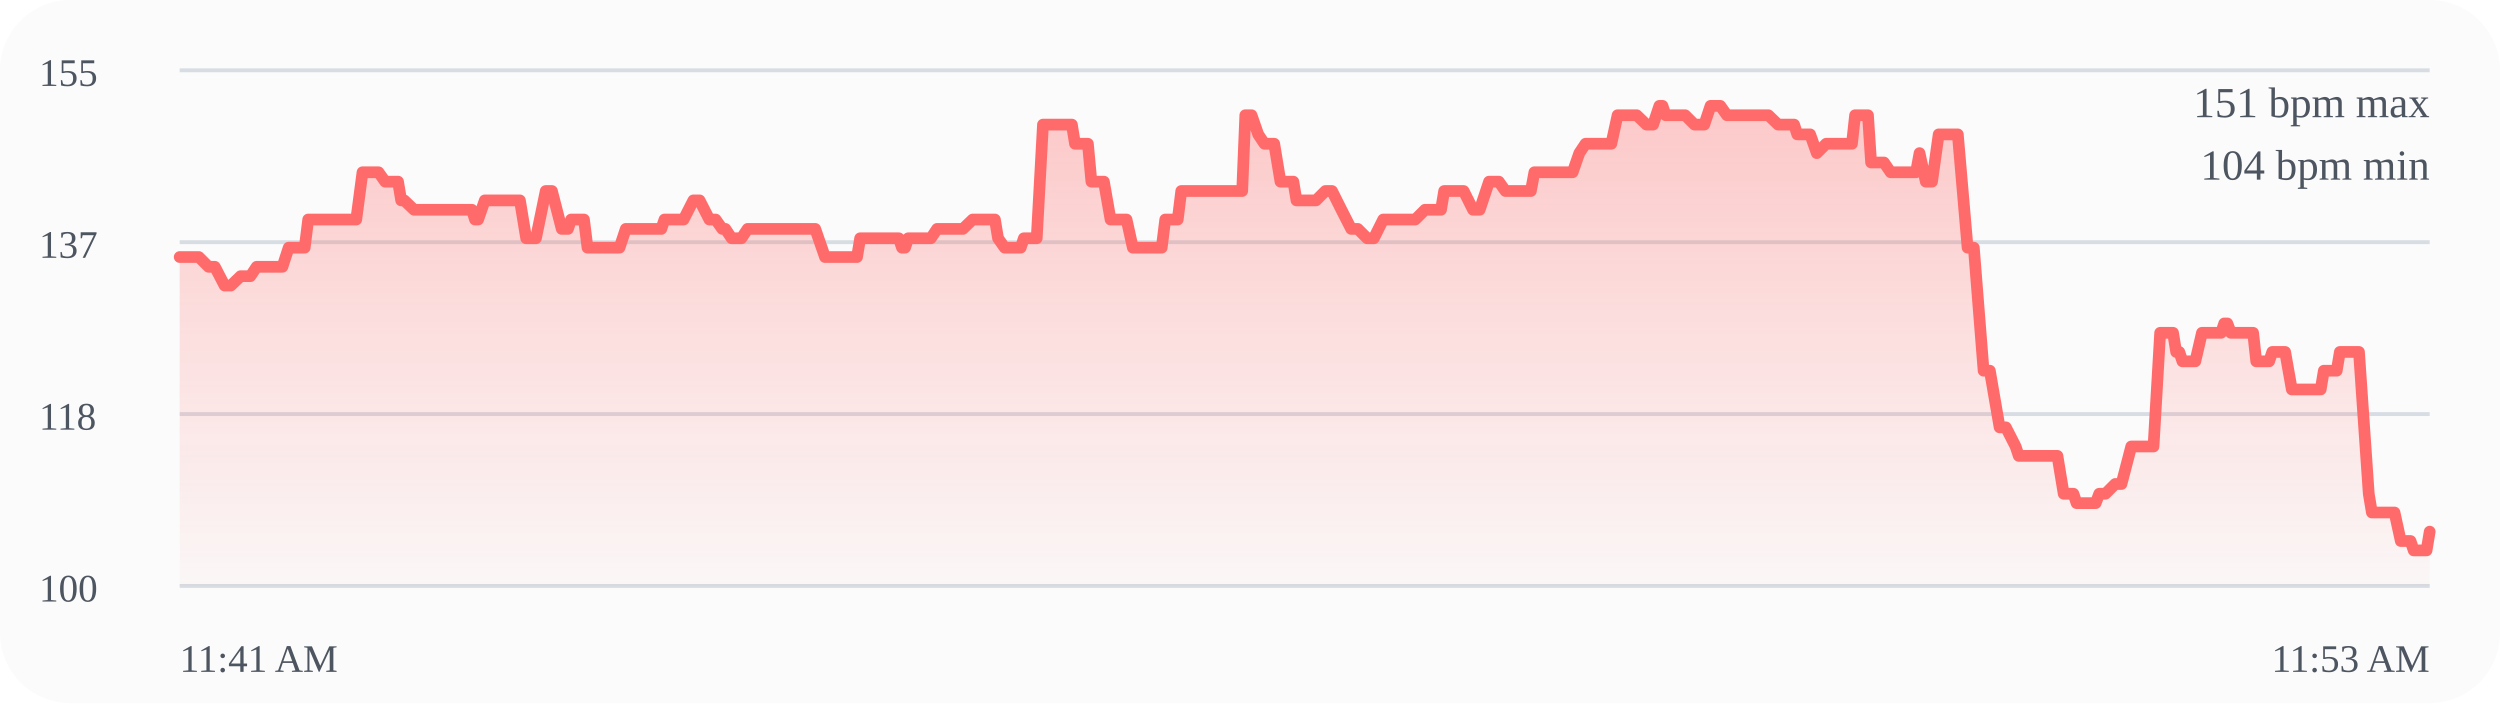
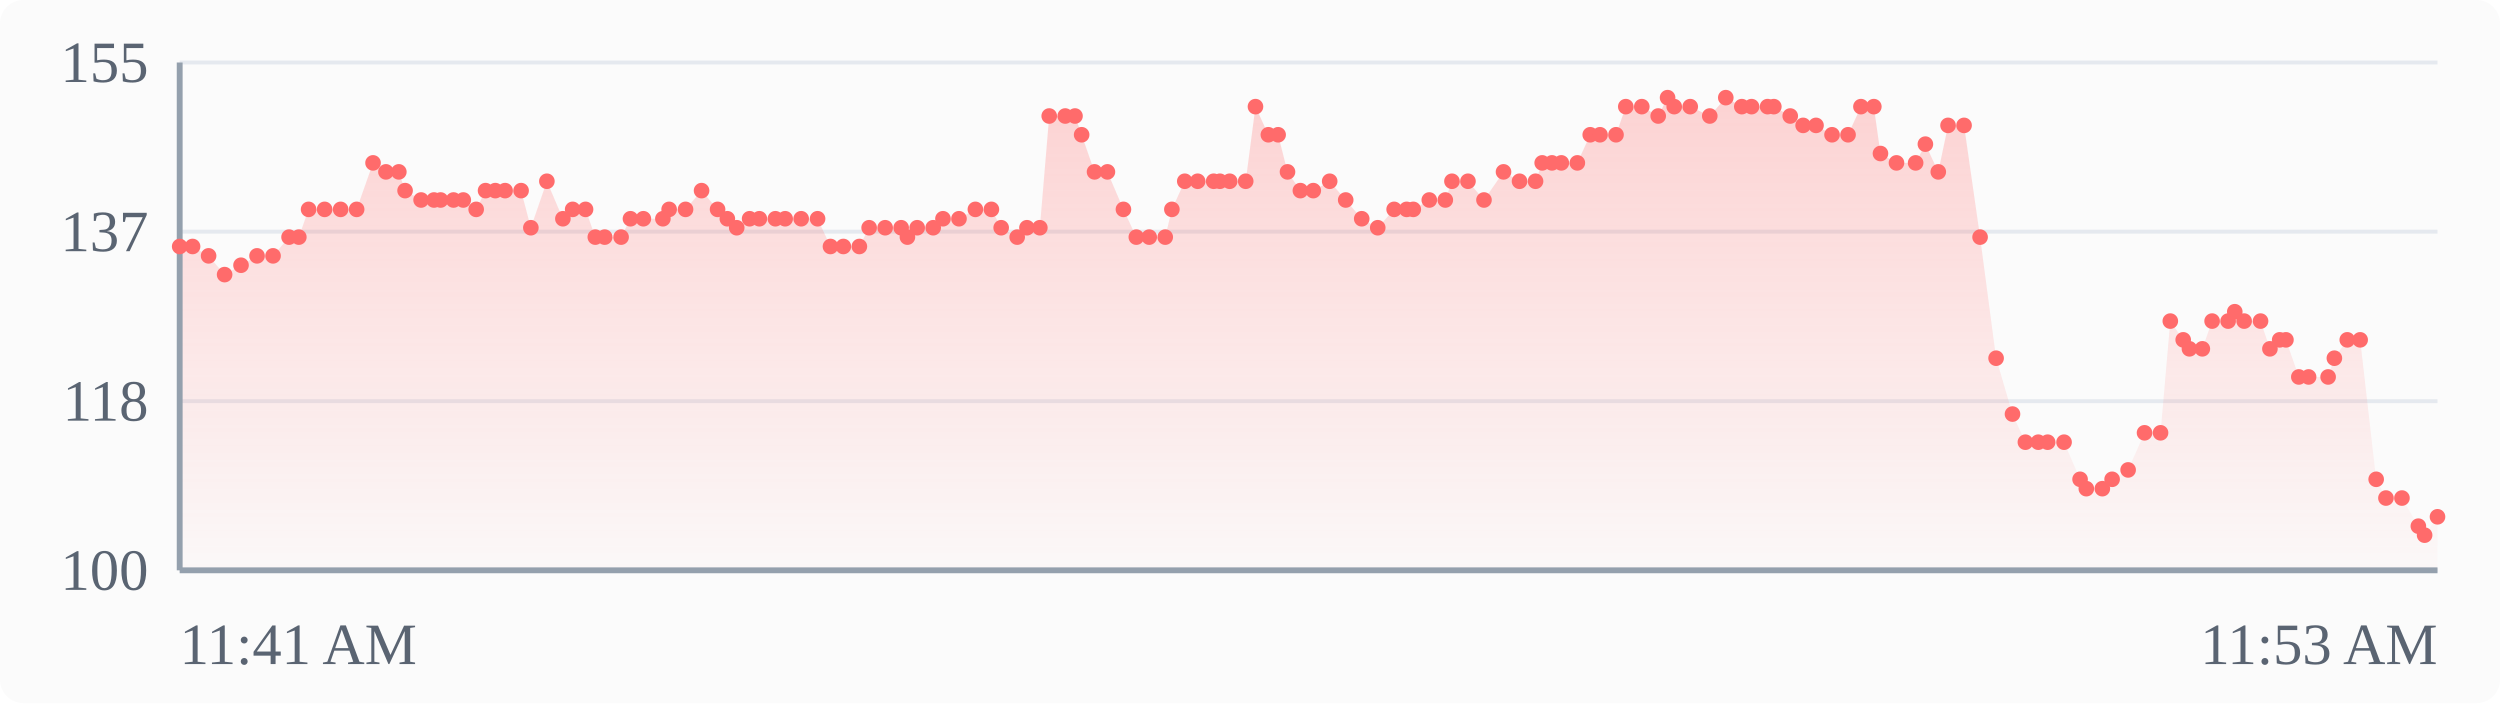
- <svg xmlns="http://www.w3.org/2000/svg" viewBox="0 0 640 180" role="img" aria-label="Heart Rate chart">
+ <svg xmlns="http://www.w3.org/2000/svg" viewBox="0 0 640 180" role="img" aria-label="Heart Rate chart, max 151 · min 104 bpm" data-range="max 151 · min 104 bpm">
  <defs>
    <linearGradient id="heart-rate-fill" x1="0" x2="0" y1="0" y2="1">
-       <stop offset="0%" stop-color="#ff6b6b" stop-opacity="0.35" />
-       <stop offset="100%" stop-color="#ff6b6b" stop-opacity="0.03" />
+       <stop offset="0%" stop-color="#ff6b6b" stop-opacity="0.28" />
+       <stop offset="100%" stop-color="#ff6b6b" stop-opacity="0.02" />
    </linearGradient>
  </defs>
-   <rect x="0" y="0" width="640" height="180" rx="18" fill="#fbfbfb" fill-opacity="1" />
-   <line x1="46" y1="18.0" x2="622" y2="18.0" stroke="#d7dde3" stroke-width="1" />
-   <text x="10" y="22.0" fill="#4d5560" font-size="10" font-family="inherit">155</text>
-   <line x1="46" y1="62.0" x2="622" y2="62.0" stroke="#d7dde3" stroke-width="1" />
-   <text x="10" y="66.0" fill="#4d5560" font-size="10" font-family="inherit">137</text>
-   <line x1="46" y1="106.0" x2="622" y2="106.0" stroke="#d7dde3" stroke-width="1" />
-   <text x="10" y="110.0" fill="#4d5560" font-size="10" font-family="inherit">118</text>
-   <line x1="46" y1="150.0" x2="622" y2="150.0" stroke="#d7dde3" stroke-width="1" />
-   <text x="10" y="154.0" fill="#4d5560" font-size="10" font-family="inherit">100</text>
-   <polygon points="46,150 46.0,65.8 46.8,65.8 49.3,65.8 50.9,65.8 53.4,68.3 55.0,68.3 57.5,73.1 59.1,73.1 61.6,70.7 64.1,70.7 65.7,68.3 68.2,68.3 69.8,68.3 72.3,68.3 73.9,63.4 75.6,63.4 76.4,63.4 78.0,63.4 78.9,56.2 80.5,56.2 83.0,56.2 84.6,56.2 87.1,56.2 88.7,56.2 91.2,56.2 92.8,44.1 95.3,44.1 96.9,44.1 98.6,46.5 99.4,46.5 101.9,46.5 102.7,51.3 103.5,51.3 106.0,53.7 107.6,53.7 110.1,53.7 110.9,53.7 111.7,53.7 112.6,53.7 114.2,53.7 115.8,53.7 116.7,53.7 118.3,53.7 120.8,53.7 121.6,56.2 122.4,56.2 124.1,51.3 124.9,51.3 126.5,51.3 128.2,51.3 129.0,51.3 130.6,51.3 133.1,51.3 134.7,61.0 135.6,61.0 137.2,61.0 139.7,48.9 141.3,48.9 143.8,58.6 145.4,58.6 146.2,56.2 147.9,56.2 149.5,56.2 150.4,63.4 152.0,63.4 152.8,63.4 154.5,63.4 156.1,63.4 158.6,63.4 160.2,58.6 161.0,58.6 162.7,58.6 164.3,58.6 166.8,58.6 169.3,58.6 170.1,56.2 170.9,56.2 173.4,56.2 175.0,56.2 177.5,51.3 179.1,51.3 181.6,56.2 183.2,56.2 184.9,58.6 185.7,58.6 187.3,61.0 188.2,61.0 189.8,61.0 191.4,58.6 192.3,58.6 193.9,58.6 196.4,58.6 198.0,58.6 199.7,58.6 200.5,58.6 202.1,58.6 204.6,58.6 207.0,58.6 208.7,58.6 211.2,65.8 212.0,65.8 212.8,65.8 215.3,65.8 216.9,65.8 219.4,65.8 220.2,61.0 221.8,61.0 223.5,61.0 225.9,61.0 227.6,61.0 230.1,61.0 230.9,63.4 231.7,63.4 232.5,61.0 234.2,61.0 235.8,61.0 238.3,61.0 239.9,58.6 240.7,58.6 242.4,58.6 244.8,58.6 246.5,58.6 249.0,56.2 250.6,56.2 253.1,56.2 254.7,56.2 255.5,61.0 257.2,63.4 259.6,63.4 261.3,63.4 262.1,61.0 263.7,61.0 265.4,61.0 267.0,31.9 267.9,31.9 269.5,31.9 272.0,31.9 273.6,31.9 274.4,31.9 275.2,36.8 276.1,36.8 278.5,36.8 279.4,46.5 280.2,46.5 282.6,46.5 284.3,56.2 286.8,56.2 288.4,56.2 290.0,63.4 290.9,63.4 293.3,63.4 295.0,63.4 297.4,63.4 298.3,56.2 299.1,56.2 301.5,56.2 302.4,48.9 303.2,48.9 305.7,48.9 307.3,48.9 309.8,48.9 310.6,48.9 311.4,48.9 312.2,48.9 313.9,48.9 316.3,48.9 318.0,48.9 318.8,29.5 320.4,29.5 322.1,34.4 323.7,36.8 324.6,36.8 326.2,36.8 327.8,46.5 328.7,46.5 331.1,46.5 331.9,51.3 332.8,51.3 335.2,51.3 336.9,51.3 339.3,48.9 341.0,48.9 343.4,53.7 345.9,58.6 347.6,58.6 350.0,61.0 351.7,61.0 354.1,56.2 355.8,56.2 358.2,56.2 359.1,56.2 359.9,56.2 360.7,56.2 362.3,56.2 364.8,53.7 366.5,53.7 368.9,53.7 369.7,48.9 370.6,48.9 373.0,48.9 374.7,48.9 377.1,53.7 378.8,53.7 381.2,46.5 383.7,46.5 385.4,48.9 387.8,48.9 389.5,48.9 391.9,48.9 392.8,44.1 393.6,44.1 395.2,44.1 396.0,44.1 397.7,44.1 398.5,44.1 400.1,44.1 402.6,44.1 404.3,39.2 405.9,36.8 406.7,36.8 408.4,36.8 410.8,36.8 412.5,36.8 414.1,29.5 414.9,29.5 417.4,29.5 419.0,29.5 421.5,31.9 423.2,31.9 424.8,27.1 425.6,27.1 426.4,29.5 427.3,29.5 429.7,29.5 431.4,29.5 433.8,31.9 436.3,31.9 437.9,27.1 440.4,27.1 442.1,29.5 444.5,29.5 446.2,29.5 447.0,29.5 448.6,29.5 451.1,29.5 451.9,29.5 452.7,29.5 455.2,31.9 456.8,31.9 459.3,31.9 460.1,34.4 461.0,34.4 463.4,34.4 465.1,39.2 467.5,36.8 470.0,36.8 471.6,36.8 474.1,36.8 474.9,29.5 475.7,29.5 478.2,29.5 479.0,41.6 479.8,41.6 482.3,41.6 484.0,44.1 486.4,44.1 488.9,44.1 490.5,44.1 491.4,39.2 493.0,46.5 494.6,46.5 496.3,34.4 497.1,34.4 498.7,34.4 501.2,34.4 503.7,63.4 505.3,63.4 507.8,94.9 509.4,94.9 511.9,109.4 513.5,109.4 516.0,114.3 516.8,116.7 517.6,116.7 520.1,116.7 521.8,116.7 522.6,116.7 524.2,116.7 526.7,116.7 528.3,126.4 530.8,126.4 531.6,128.8 532.4,128.8 534.9,128.8 536.5,128.8 537.4,126.4 539.0,126.4 541.5,123.9 543.1,123.9 545.6,114.3 547.2,114.3 549.7,114.3 551.3,114.3 553.0,85.2 553.8,85.2 556.3,85.2 557.1,90.1 557.9,90.1 558.7,92.5 560.4,92.5 562.0,92.5 563.7,85.2 564.5,85.2 566.1,85.2 568.6,85.2 569.4,82.8 570.2,82.8 571.1,85.2 572.7,85.2 575.2,85.2 576.8,85.2 577.6,92.5 579.3,92.5 580.9,92.5 581.7,90.1 582.6,90.1 583.4,90.1 585.0,90.1 586.7,99.7 587.5,99.7 589.1,99.7 591.6,99.7 594.1,99.7 594.9,94.9 595.7,94.9 598.2,94.9 599.0,90.1 599.8,90.1 602.3,90.1 603.9,90.1 606.4,126.4 607.2,131.2 608.9,131.2 610.5,131.2 613.0,131.2 614.6,138.5 617.1,138.5 617.9,140.9 618.7,140.9 621.2,140.9 622.0,136.1 622,150" fill="url(#heart-rate-fill)" />
-   <polyline points="46.0,65.8 46.8,65.8 49.3,65.8 50.9,65.8 53.4,68.3 55.0,68.3 57.5,73.1 59.1,73.1 61.6,70.7 64.1,70.7 65.7,68.3 68.2,68.3 69.8,68.3 72.3,68.3 73.9,63.4 75.6,63.4 76.4,63.4 78.0,63.4 78.9,56.2 80.5,56.2 83.0,56.2 84.6,56.2 87.1,56.2 88.7,56.2 91.2,56.2 92.8,44.1 95.3,44.1 96.9,44.1 98.6,46.5 99.4,46.5 101.9,46.5 102.7,51.3 103.5,51.3 106.0,53.7 107.6,53.7 110.1,53.7 110.9,53.7 111.7,53.7 112.6,53.7 114.2,53.7 115.8,53.7 116.7,53.7 118.3,53.7 120.8,53.7 121.6,56.2 122.4,56.2 124.1,51.3 124.9,51.3 126.5,51.3 128.2,51.3 129.0,51.3 130.6,51.3 133.1,51.3 134.7,61.0 135.6,61.0 137.2,61.0 139.7,48.9 141.3,48.9 143.8,58.6 145.4,58.6 146.2,56.2 147.9,56.2 149.5,56.2 150.4,63.4 152.0,63.4 152.8,63.4 154.5,63.4 156.1,63.4 158.6,63.4 160.2,58.6 161.0,58.6 162.7,58.6 164.3,58.6 166.8,58.6 169.3,58.6 170.1,56.2 170.9,56.2 173.4,56.2 175.0,56.2 177.5,51.3 179.1,51.3 181.6,56.2 183.2,56.2 184.9,58.6 185.7,58.6 187.3,61.0 188.2,61.0 189.8,61.0 191.4,58.6 192.3,58.6 193.9,58.6 196.4,58.6 198.0,58.6 199.7,58.6 200.5,58.6 202.1,58.6 204.6,58.6 207.0,58.6 208.7,58.6 211.2,65.8 212.0,65.8 212.8,65.8 215.3,65.8 216.9,65.8 219.4,65.8 220.2,61.0 221.8,61.0 223.5,61.0 225.9,61.0 227.6,61.0 230.1,61.0 230.9,63.4 231.7,63.4 232.5,61.0 234.2,61.0 235.8,61.0 238.3,61.0 239.9,58.6 240.7,58.6 242.4,58.6 244.8,58.6 246.5,58.6 249.0,56.2 250.6,56.2 253.1,56.2 254.7,56.2 255.5,61.0 257.2,63.4 259.6,63.4 261.3,63.4 262.1,61.0 263.7,61.0 265.4,61.0 267.0,31.9 267.9,31.9 269.5,31.9 272.0,31.9 273.6,31.9 274.4,31.9 275.2,36.8 276.1,36.8 278.5,36.8 279.4,46.5 280.2,46.5 282.6,46.5 284.3,56.2 286.8,56.2 288.4,56.2 290.0,63.4 290.9,63.4 293.3,63.4 295.0,63.4 297.4,63.4 298.3,56.2 299.1,56.2 301.5,56.2 302.4,48.9 303.2,48.9 305.7,48.9 307.3,48.9 309.8,48.9 310.6,48.9 311.4,48.9 312.2,48.9 313.9,48.9 316.3,48.9 318.0,48.9 318.8,29.5 320.4,29.5 322.1,34.4 323.7,36.8 324.6,36.8 326.2,36.8 327.8,46.5 328.7,46.5 331.1,46.5 331.9,51.3 332.8,51.3 335.2,51.3 336.9,51.3 339.3,48.9 341.0,48.9 343.4,53.7 345.9,58.6 347.6,58.6 350.0,61.0 351.7,61.0 354.1,56.2 355.8,56.2 358.2,56.2 359.1,56.2 359.9,56.2 360.7,56.2 362.3,56.2 364.8,53.7 366.5,53.7 368.9,53.7 369.7,48.9 370.6,48.9 373.0,48.9 374.7,48.9 377.1,53.7 378.8,53.7 381.2,46.5 383.7,46.5 385.4,48.9 387.8,48.9 389.5,48.9 391.9,48.9 392.8,44.1 393.6,44.1 395.2,44.1 396.0,44.1 397.7,44.1 398.5,44.1 400.1,44.1 402.6,44.1 404.3,39.2 405.9,36.8 406.7,36.8 408.4,36.8 410.8,36.8 412.5,36.8 414.1,29.5 414.9,29.5 417.4,29.5 419.0,29.5 421.5,31.9 423.2,31.9 424.8,27.1 425.6,27.1 426.4,29.5 427.3,29.5 429.7,29.5 431.4,29.5 433.8,31.9 436.3,31.9 437.9,27.1 440.4,27.1 442.1,29.5 444.5,29.5 446.2,29.5 447.0,29.5 448.6,29.5 451.1,29.5 451.9,29.5 452.7,29.5 455.2,31.9 456.8,31.9 459.3,31.9 460.1,34.4 461.0,34.4 463.4,34.4 465.1,39.2 467.5,36.8 470.0,36.8 471.6,36.8 474.1,36.8 474.9,29.5 475.7,29.5 478.2,29.5 479.0,41.6 479.8,41.6 482.3,41.6 484.0,44.1 486.4,44.1 488.9,44.1 490.5,44.1 491.4,39.2 493.0,46.5 494.6,46.5 496.3,34.4 497.1,34.4 498.7,34.4 501.2,34.4 503.7,63.4 505.3,63.4 507.8,94.9 509.4,94.9 511.9,109.4 513.5,109.4 516.0,114.3 516.8,116.7 517.6,116.7 520.1,116.7 521.8,116.7 522.6,116.7 524.2,116.7 526.7,116.7 528.3,126.4 530.8,126.4 531.6,128.8 532.4,128.8 534.9,128.8 536.5,128.8 537.4,126.4 539.0,126.4 541.5,123.9 543.1,123.9 545.6,114.3 547.2,114.3 549.7,114.3 551.3,114.3 553.0,85.2 553.8,85.2 556.3,85.2 557.1,90.1 557.9,90.1 558.7,92.5 560.4,92.5 562.0,92.5 563.7,85.2 564.5,85.2 566.1,85.2 568.6,85.2 569.4,82.8 570.2,82.8 571.1,85.2 572.7,85.2 575.2,85.2 576.8,85.2 577.6,92.5 579.3,92.5 580.9,92.5 581.7,90.1 582.6,90.1 583.4,90.1 585.0,90.1 586.7,99.7 587.5,99.7 589.1,99.7 591.6,99.7 594.1,99.7 594.9,94.9 595.7,94.9 598.2,94.9 599.0,90.1 599.8,90.1 602.3,90.1 603.9,90.1 606.4,126.4 607.2,131.2 608.9,131.2 610.5,131.2 613.0,131.2 614.6,138.5 617.1,138.5 617.9,140.9 618.7,140.9 621.2,140.9 622.0,136.1" fill="none" stroke="#ff6b6b" stroke-width="3" stroke-linecap="round" stroke-linejoin="round" />
-   <text x="46" y="172" fill="#4d5560" font-size="10" font-family="inherit">11:41 AM</text>
-   <text x="622" y="172" text-anchor="end" fill="#4d5560" font-size="10" font-family="inherit">11:53 AM</text>
-   <text x="622" y="30" text-anchor="end" fill="#4d5560" font-size="11" font-family="inherit">151 bpm max</text>
-   <text x="622" y="46" text-anchor="end" fill="#4d5560" font-size="11" font-family="inherit">104 bpm min</text>
+   <rect x="0" y="0" width="640" height="180" rx="6" fill="#fbfbfb" fill-opacity="1" />
+   <line x1="46" y1="16.0" x2="624" y2="16.0" stroke="#e5e9ef" stroke-width="1" />
+   <text x="38" y="21.0" text-anchor="end" fill="#5a6472" font-size="15" font-family="inherit">155</text>
+   <line x1="46" y1="59.3" x2="624" y2="59.3" stroke="#e5e9ef" stroke-width="1" />
+   <text x="38" y="64.3" text-anchor="end" fill="#5a6472" font-size="15" font-family="inherit">137</text>
+   <line x1="46" y1="102.7" x2="624" y2="102.7" stroke="#e5e9ef" stroke-width="1" />
+   <text x="38" y="107.7" text-anchor="end" fill="#5a6472" font-size="15" font-family="inherit">118</text>
+   <line x1="46" y1="146.0" x2="624" y2="146.0" stroke="#e5e9ef" stroke-width="1" />
+   <text x="38" y="151.0" text-anchor="end" fill="#5a6472" font-size="15" font-family="inherit">100</text>
+   <polygon points="46,146 46.0,63.1 49.3,63.1 53.4,65.5 57.5,70.3 61.7,67.9 65.8,65.5 69.9,65.5 74.0,60.7 76.5,60.7 79.0,53.6 83.1,53.6 87.2,53.6 91.3,53.6 95.5,41.7 98.8,44.0 102.1,44.0 103.7,48.8 107.8,51.2 111.1,51.2 112.8,51.2 116.1,51.2 118.6,51.2 121.9,53.6 124.3,48.8 126.8,48.8 129.3,48.8 133.4,48.8 135.9,58.3 140.0,46.4 144.1,56.0 146.6,53.6 149.9,53.6 152.4,60.7 154.8,60.7 159.0,60.7 161.4,56.0 164.7,56.0 169.7,56.0 171.3,53.6 175.5,53.6 179.6,48.8 183.7,53.6 186.2,56.0 188.6,58.3 191.9,56.0 194.4,56.0 198.5,56.0 201.0,56.0 205.1,56.0 209.3,56.0 212.6,63.1 215.9,63.1 220.0,63.1 222.5,58.3 226.6,58.3 230.7,58.3 232.3,60.7 234.8,58.3 238.9,58.3 241.4,56.0 245.5,56.0 249.7,53.6 253.8,53.6 256.3,58.3 260.4,60.7 262.9,58.3 266.2,58.3 268.6,29.7 272.7,29.7 275.2,29.7 276.9,34.5 280.2,44.0 283.5,44.0 287.6,53.6 290.9,60.7 294.2,60.7 298.3,60.7 300.0,53.6 303.3,46.4 306.6,46.4 310.7,46.4 312.3,46.4 314.8,46.4 318.9,46.4 321.4,27.3 324.7,34.5 327.2,34.5 329.6,44.0 332.9,48.8 336.2,48.8 340.4,46.4 344.5,51.2 348.6,56.0 352.7,58.3 356.9,53.6 360.1,53.6 361.8,53.6 365.9,51.2 370.0,51.2 371.7,46.4 375.8,46.4 379.9,51.2 384.9,44.0 389.0,46.4 393.1,46.4 394.8,41.7 397.3,41.7 399.7,41.7 403.8,41.7 407.1,34.5 409.6,34.5 413.7,34.5 416.2,27.3 420.3,27.3 424.5,29.7 426.9,25.0 428.6,27.3 432.7,27.3 437.7,29.7 441.8,25.0 445.9,27.3 448.4,27.3 452.5,27.3 454.1,27.3 458.3,29.7 461.6,32.1 464.9,32.1 469.0,34.5 473.1,34.5 476.4,27.3 479.7,27.3 481.4,39.3 485.5,41.7 490.4,41.7 492.9,36.9 496.2,44.0 498.7,32.1 502.8,32.1 506.9,60.7 511.0,91.7 515.2,106.0 518.5,113.2 521.8,113.2 524.2,113.2 528.4,113.2 532.5,122.7 534.1,125.1 538.2,125.1 540.7,122.7 544.8,120.3 549.0,110.8 553.1,110.8 555.6,82.2 558.9,87.0 560.5,89.3 563.8,89.3 566.3,82.2 570.4,82.2 572.1,79.8 574.5,82.2 578.7,82.2 581.1,89.3 583.6,87.0 585.2,87.0 588.5,96.5 591.0,96.5 596.0,96.5 597.6,91.7 600.9,87.0 604.2,87.0 608.3,122.7 610.8,127.5 614.9,127.5 619.1,134.7 620.7,137.0 624.0,132.3 624,146" fill="url(#heart-rate-fill)" />
+   <line x1="46" y1="16" x2="46" y2="146" stroke="#94a0ad" stroke-width="1.5" />
+   <line x1="46" y1="146" x2="624" y2="146" stroke="#94a0ad" stroke-width="1.5" />
+   <circle cx="46.0" cy="63.1" r="2" fill="#ff6b6b" />
+   <circle cx="49.3" cy="63.1" r="2" fill="#ff6b6b" />
+   <circle cx="53.4" cy="65.5" r="2" fill="#ff6b6b" />
+   <circle cx="57.5" cy="70.3" r="2" fill="#ff6b6b" />
+   <circle cx="61.7" cy="67.9" r="2" fill="#ff6b6b" />
+   <circle cx="65.8" cy="65.5" r="2" fill="#ff6b6b" />
+   <circle cx="69.9" cy="65.5" r="2" fill="#ff6b6b" />
+   <circle cx="74.0" cy="60.7" r="2" fill="#ff6b6b" />
+   <circle cx="76.5" cy="60.7" r="2" fill="#ff6b6b" />
+   <circle cx="79.0" cy="53.6" r="2" fill="#ff6b6b" />
+   <circle cx="83.1" cy="53.6" r="2" fill="#ff6b6b" />
+   <circle cx="87.2" cy="53.6" r="2" fill="#ff6b6b" />
+   <circle cx="91.3" cy="53.6" r="2" fill="#ff6b6b" />
+   <circle cx="95.5" cy="41.7" r="2" fill="#ff6b6b" />
+   <circle cx="98.8" cy="44.0" r="2" fill="#ff6b6b" />
+   <circle cx="102.1" cy="44.0" r="2" fill="#ff6b6b" />
+   <circle cx="103.7" cy="48.8" r="2" fill="#ff6b6b" />
+   <circle cx="107.8" cy="51.2" r="2" fill="#ff6b6b" />
+   <circle cx="111.1" cy="51.2" r="2" fill="#ff6b6b" />
+   <circle cx="112.8" cy="51.2" r="2" fill="#ff6b6b" />
+   <circle cx="116.1" cy="51.2" r="2" fill="#ff6b6b" />
+   <circle cx="118.6" cy="51.2" r="2" fill="#ff6b6b" />
+   <circle cx="121.9" cy="53.6" r="2" fill="#ff6b6b" />
+   <circle cx="124.3" cy="48.8" r="2" fill="#ff6b6b" />
+   <circle cx="126.8" cy="48.8" r="2" fill="#ff6b6b" />
+   <circle cx="129.3" cy="48.8" r="2" fill="#ff6b6b" />
+   <circle cx="133.4" cy="48.8" r="2" fill="#ff6b6b" />
+   <circle cx="135.9" cy="58.3" r="2" fill="#ff6b6b" />
+   <circle cx="140.0" cy="46.4" r="2" fill="#ff6b6b" />
+   <circle cx="144.1" cy="56.0" r="2" fill="#ff6b6b" />
+   <circle cx="146.6" cy="53.6" r="2" fill="#ff6b6b" />
+   <circle cx="149.9" cy="53.6" r="2" fill="#ff6b6b" />
+   <circle cx="152.4" cy="60.7" r="2" fill="#ff6b6b" />
+   <circle cx="154.8" cy="60.7" r="2" fill="#ff6b6b" />
+   <circle cx="159.0" cy="60.7" r="2" fill="#ff6b6b" />
+   <circle cx="161.4" cy="56.0" r="2" fill="#ff6b6b" />
+   <circle cx="164.7" cy="56.0" r="2" fill="#ff6b6b" />
+   <circle cx="169.7" cy="56.0" r="2" fill="#ff6b6b" />
+   <circle cx="171.3" cy="53.6" r="2" fill="#ff6b6b" />
+   <circle cx="175.5" cy="53.6" r="2" fill="#ff6b6b" />
+   <circle cx="179.6" cy="48.8" r="2" fill="#ff6b6b" />
+   <circle cx="183.7" cy="53.6" r="2" fill="#ff6b6b" />
+   <circle cx="186.2" cy="56.0" r="2" fill="#ff6b6b" />
+   <circle cx="188.6" cy="58.3" r="2" fill="#ff6b6b" />
+   <circle cx="191.9" cy="56.0" r="2" fill="#ff6b6b" />
+   <circle cx="194.4" cy="56.0" r="2" fill="#ff6b6b" />
+   <circle cx="198.5" cy="56.0" r="2" fill="#ff6b6b" />
+   <circle cx="201.0" cy="56.0" r="2" fill="#ff6b6b" />
+   <circle cx="205.1" cy="56.0" r="2" fill="#ff6b6b" />
+   <circle cx="209.3" cy="56.0" r="2" fill="#ff6b6b" />
+   <circle cx="212.6" cy="63.1" r="2" fill="#ff6b6b" />
+   <circle cx="215.9" cy="63.1" r="2" fill="#ff6b6b" />
+   <circle cx="220.0" cy="63.1" r="2" fill="#ff6b6b" />
+   <circle cx="222.5" cy="58.3" r="2" fill="#ff6b6b" />
+   <circle cx="226.6" cy="58.3" r="2" fill="#ff6b6b" />
+   <circle cx="230.7" cy="58.3" r="2" fill="#ff6b6b" />
+   <circle cx="232.3" cy="60.7" r="2" fill="#ff6b6b" />
+   <circle cx="234.8" cy="58.3" r="2" fill="#ff6b6b" />
+   <circle cx="238.9" cy="58.3" r="2" fill="#ff6b6b" />
+   <circle cx="241.4" cy="56.0" r="2" fill="#ff6b6b" />
+   <circle cx="245.5" cy="56.0" r="2" fill="#ff6b6b" />
+   <circle cx="249.7" cy="53.6" r="2" fill="#ff6b6b" />
+   <circle cx="253.8" cy="53.6" r="2" fill="#ff6b6b" />
+   <circle cx="256.3" cy="58.3" r="2" fill="#ff6b6b" />
+   <circle cx="260.4" cy="60.7" r="2" fill="#ff6b6b" />
+   <circle cx="262.9" cy="58.3" r="2" fill="#ff6b6b" />
+   <circle cx="266.2" cy="58.3" r="2" fill="#ff6b6b" />
+   <circle cx="268.6" cy="29.7" r="2" fill="#ff6b6b" />
+   <circle cx="272.7" cy="29.7" r="2" fill="#ff6b6b" />
+   <circle cx="275.2" cy="29.7" r="2" fill="#ff6b6b" />
+   <circle cx="276.9" cy="34.5" r="2" fill="#ff6b6b" />
+   <circle cx="280.2" cy="44.0" r="2" fill="#ff6b6b" />
+   <circle cx="283.5" cy="44.0" r="2" fill="#ff6b6b" />
+   <circle cx="287.6" cy="53.6" r="2" fill="#ff6b6b" />
+   <circle cx="290.9" cy="60.7" r="2" fill="#ff6b6b" />
+   <circle cx="294.2" cy="60.7" r="2" fill="#ff6b6b" />
+   <circle cx="298.3" cy="60.7" r="2" fill="#ff6b6b" />
+   <circle cx="300.0" cy="53.6" r="2" fill="#ff6b6b" />
+   <circle cx="303.3" cy="46.4" r="2" fill="#ff6b6b" />
+   <circle cx="306.6" cy="46.4" r="2" fill="#ff6b6b" />
+   <circle cx="310.7" cy="46.4" r="2" fill="#ff6b6b" />
+   <circle cx="312.3" cy="46.4" r="2" fill="#ff6b6b" />
+   <circle cx="314.8" cy="46.4" r="2" fill="#ff6b6b" />
+   <circle cx="318.9" cy="46.4" r="2" fill="#ff6b6b" />
+   <circle cx="321.4" cy="27.3" r="2" fill="#ff6b6b" />
+   <circle cx="324.7" cy="34.5" r="2" fill="#ff6b6b" />
+   <circle cx="327.2" cy="34.5" r="2" fill="#ff6b6b" />
+   <circle cx="329.6" cy="44.0" r="2" fill="#ff6b6b" />
+   <circle cx="332.9" cy="48.8" r="2" fill="#ff6b6b" />
+   <circle cx="336.2" cy="48.8" r="2" fill="#ff6b6b" />
+   <circle cx="340.4" cy="46.4" r="2" fill="#ff6b6b" />
+   <circle cx="344.5" cy="51.2" r="2" fill="#ff6b6b" />
+   <circle cx="348.6" cy="56.0" r="2" fill="#ff6b6b" />
+   <circle cx="352.7" cy="58.3" r="2" fill="#ff6b6b" />
+   <circle cx="356.9" cy="53.6" r="2" fill="#ff6b6b" />
+   <circle cx="360.1" cy="53.6" r="2" fill="#ff6b6b" />
+   <circle cx="361.8" cy="53.6" r="2" fill="#ff6b6b" />
+   <circle cx="365.9" cy="51.2" r="2" fill="#ff6b6b" />
+   <circle cx="370.0" cy="51.2" r="2" fill="#ff6b6b" />
+   <circle cx="371.7" cy="46.4" r="2" fill="#ff6b6b" />
+   <circle cx="375.8" cy="46.4" r="2" fill="#ff6b6b" />
+   <circle cx="379.9" cy="51.2" r="2" fill="#ff6b6b" />
+   <circle cx="384.9" cy="44.0" r="2" fill="#ff6b6b" />
+   <circle cx="389.0" cy="46.4" r="2" fill="#ff6b6b" />
+   <circle cx="393.1" cy="46.4" r="2" fill="#ff6b6b" />
+   <circle cx="394.8" cy="41.7" r="2" fill="#ff6b6b" />
+   <circle cx="397.3" cy="41.7" r="2" fill="#ff6b6b" />
+   <circle cx="399.7" cy="41.7" r="2" fill="#ff6b6b" />
+   <circle cx="403.8" cy="41.7" r="2" fill="#ff6b6b" />
+   <circle cx="407.1" cy="34.5" r="2" fill="#ff6b6b" />
+   <circle cx="409.6" cy="34.5" r="2" fill="#ff6b6b" />
+   <circle cx="413.7" cy="34.5" r="2" fill="#ff6b6b" />
+   <circle cx="416.2" cy="27.3" r="2" fill="#ff6b6b" />
+   <circle cx="420.3" cy="27.3" r="2" fill="#ff6b6b" />
+   <circle cx="424.5" cy="29.7" r="2" fill="#ff6b6b" />
+   <circle cx="426.9" cy="25.0" r="2" fill="#ff6b6b" />
+   <circle cx="428.6" cy="27.3" r="2" fill="#ff6b6b" />
+   <circle cx="432.7" cy="27.3" r="2" fill="#ff6b6b" />
+   <circle cx="437.7" cy="29.7" r="2" fill="#ff6b6b" />
+   <circle cx="441.8" cy="25.0" r="2" fill="#ff6b6b" />
+   <circle cx="445.9" cy="27.3" r="2" fill="#ff6b6b" />
+   <circle cx="448.4" cy="27.3" r="2" fill="#ff6b6b" />
+   <circle cx="452.5" cy="27.3" r="2" fill="#ff6b6b" />
+   <circle cx="454.1" cy="27.3" r="2" fill="#ff6b6b" />
+   <circle cx="458.3" cy="29.7" r="2" fill="#ff6b6b" />
+   <circle cx="461.6" cy="32.1" r="2" fill="#ff6b6b" />
+   <circle cx="464.9" cy="32.1" r="2" fill="#ff6b6b" />
+   <circle cx="469.0" cy="34.5" r="2" fill="#ff6b6b" />
+   <circle cx="473.1" cy="34.5" r="2" fill="#ff6b6b" />
+   <circle cx="476.4" cy="27.3" r="2" fill="#ff6b6b" />
+   <circle cx="479.7" cy="27.3" r="2" fill="#ff6b6b" />
+   <circle cx="481.4" cy="39.3" r="2" fill="#ff6b6b" />
+   <circle cx="485.5" cy="41.7" r="2" fill="#ff6b6b" />
+   <circle cx="490.4" cy="41.7" r="2" fill="#ff6b6b" />
+   <circle cx="492.9" cy="36.9" r="2" fill="#ff6b6b" />
+   <circle cx="496.2" cy="44.0" r="2" fill="#ff6b6b" />
+   <circle cx="498.7" cy="32.1" r="2" fill="#ff6b6b" />
+   <circle cx="502.8" cy="32.1" r="2" fill="#ff6b6b" />
+   <circle cx="506.9" cy="60.7" r="2" fill="#ff6b6b" />
+   <circle cx="511.0" cy="91.7" r="2" fill="#ff6b6b" />
+   <circle cx="515.2" cy="106.0" r="2" fill="#ff6b6b" />
+   <circle cx="518.5" cy="113.2" r="2" fill="#ff6b6b" />
+   <circle cx="521.8" cy="113.2" r="2" fill="#ff6b6b" />
+   <circle cx="524.2" cy="113.2" r="2" fill="#ff6b6b" />
+   <circle cx="528.4" cy="113.2" r="2" fill="#ff6b6b" />
+   <circle cx="532.5" cy="122.7" r="2" fill="#ff6b6b" />
+   <circle cx="534.1" cy="125.1" r="2" fill="#ff6b6b" />
+   <circle cx="538.2" cy="125.1" r="2" fill="#ff6b6b" />
+   <circle cx="540.7" cy="122.7" r="2" fill="#ff6b6b" />
+   <circle cx="544.8" cy="120.3" r="2" fill="#ff6b6b" />
+   <circle cx="549.0" cy="110.8" r="2" fill="#ff6b6b" />
+   <circle cx="553.1" cy="110.8" r="2" fill="#ff6b6b" />
+   <circle cx="555.6" cy="82.2" r="2" fill="#ff6b6b" />
+   <circle cx="558.9" cy="87.0" r="2" fill="#ff6b6b" />
+   <circle cx="560.5" cy="89.3" r="2" fill="#ff6b6b" />
+   <circle cx="563.8" cy="89.3" r="2" fill="#ff6b6b" />
+   <circle cx="566.3" cy="82.2" r="2" fill="#ff6b6b" />
+   <circle cx="570.4" cy="82.2" r="2" fill="#ff6b6b" />
+   <circle cx="572.1" cy="79.8" r="2" fill="#ff6b6b" />
+   <circle cx="574.5" cy="82.2" r="2" fill="#ff6b6b" />
+   <circle cx="578.7" cy="82.2" r="2" fill="#ff6b6b" />
+   <circle cx="581.1" cy="89.3" r="2" fill="#ff6b6b" />
+   <circle cx="583.6" cy="87.0" r="2" fill="#ff6b6b" />
+   <circle cx="585.2" cy="87.0" r="2" fill="#ff6b6b" />
+   <circle cx="588.5" cy="96.5" r="2" fill="#ff6b6b" />
+   <circle cx="591.0" cy="96.5" r="2" fill="#ff6b6b" />
+   <circle cx="596.0" cy="96.5" r="2" fill="#ff6b6b" />
+   <circle cx="597.6" cy="91.7" r="2" fill="#ff6b6b" />
+   <circle cx="600.9" cy="87.0" r="2" fill="#ff6b6b" />
+   <circle cx="604.2" cy="87.0" r="2" fill="#ff6b6b" />
+   <circle cx="608.3" cy="122.7" r="2" fill="#ff6b6b" />
+   <circle cx="610.8" cy="127.5" r="2" fill="#ff6b6b" />
+   <circle cx="614.9" cy="127.5" r="2" fill="#ff6b6b" />
+   <circle cx="619.1" cy="134.7" r="2" fill="#ff6b6b" />
+   <circle cx="620.7" cy="137.0" r="2" fill="#ff6b6b" />
+   <circle cx="624.0" cy="132.3" r="2" fill="#ff6b6b" />
+   <text x="46" y="170" fill="#5a6472" font-size="15" font-family="inherit">11:41 AM</text>
+   <text x="624" y="170" text-anchor="end" fill="#5a6472" font-size="15" font-family="inherit">11:53 AM</text>
</svg>
